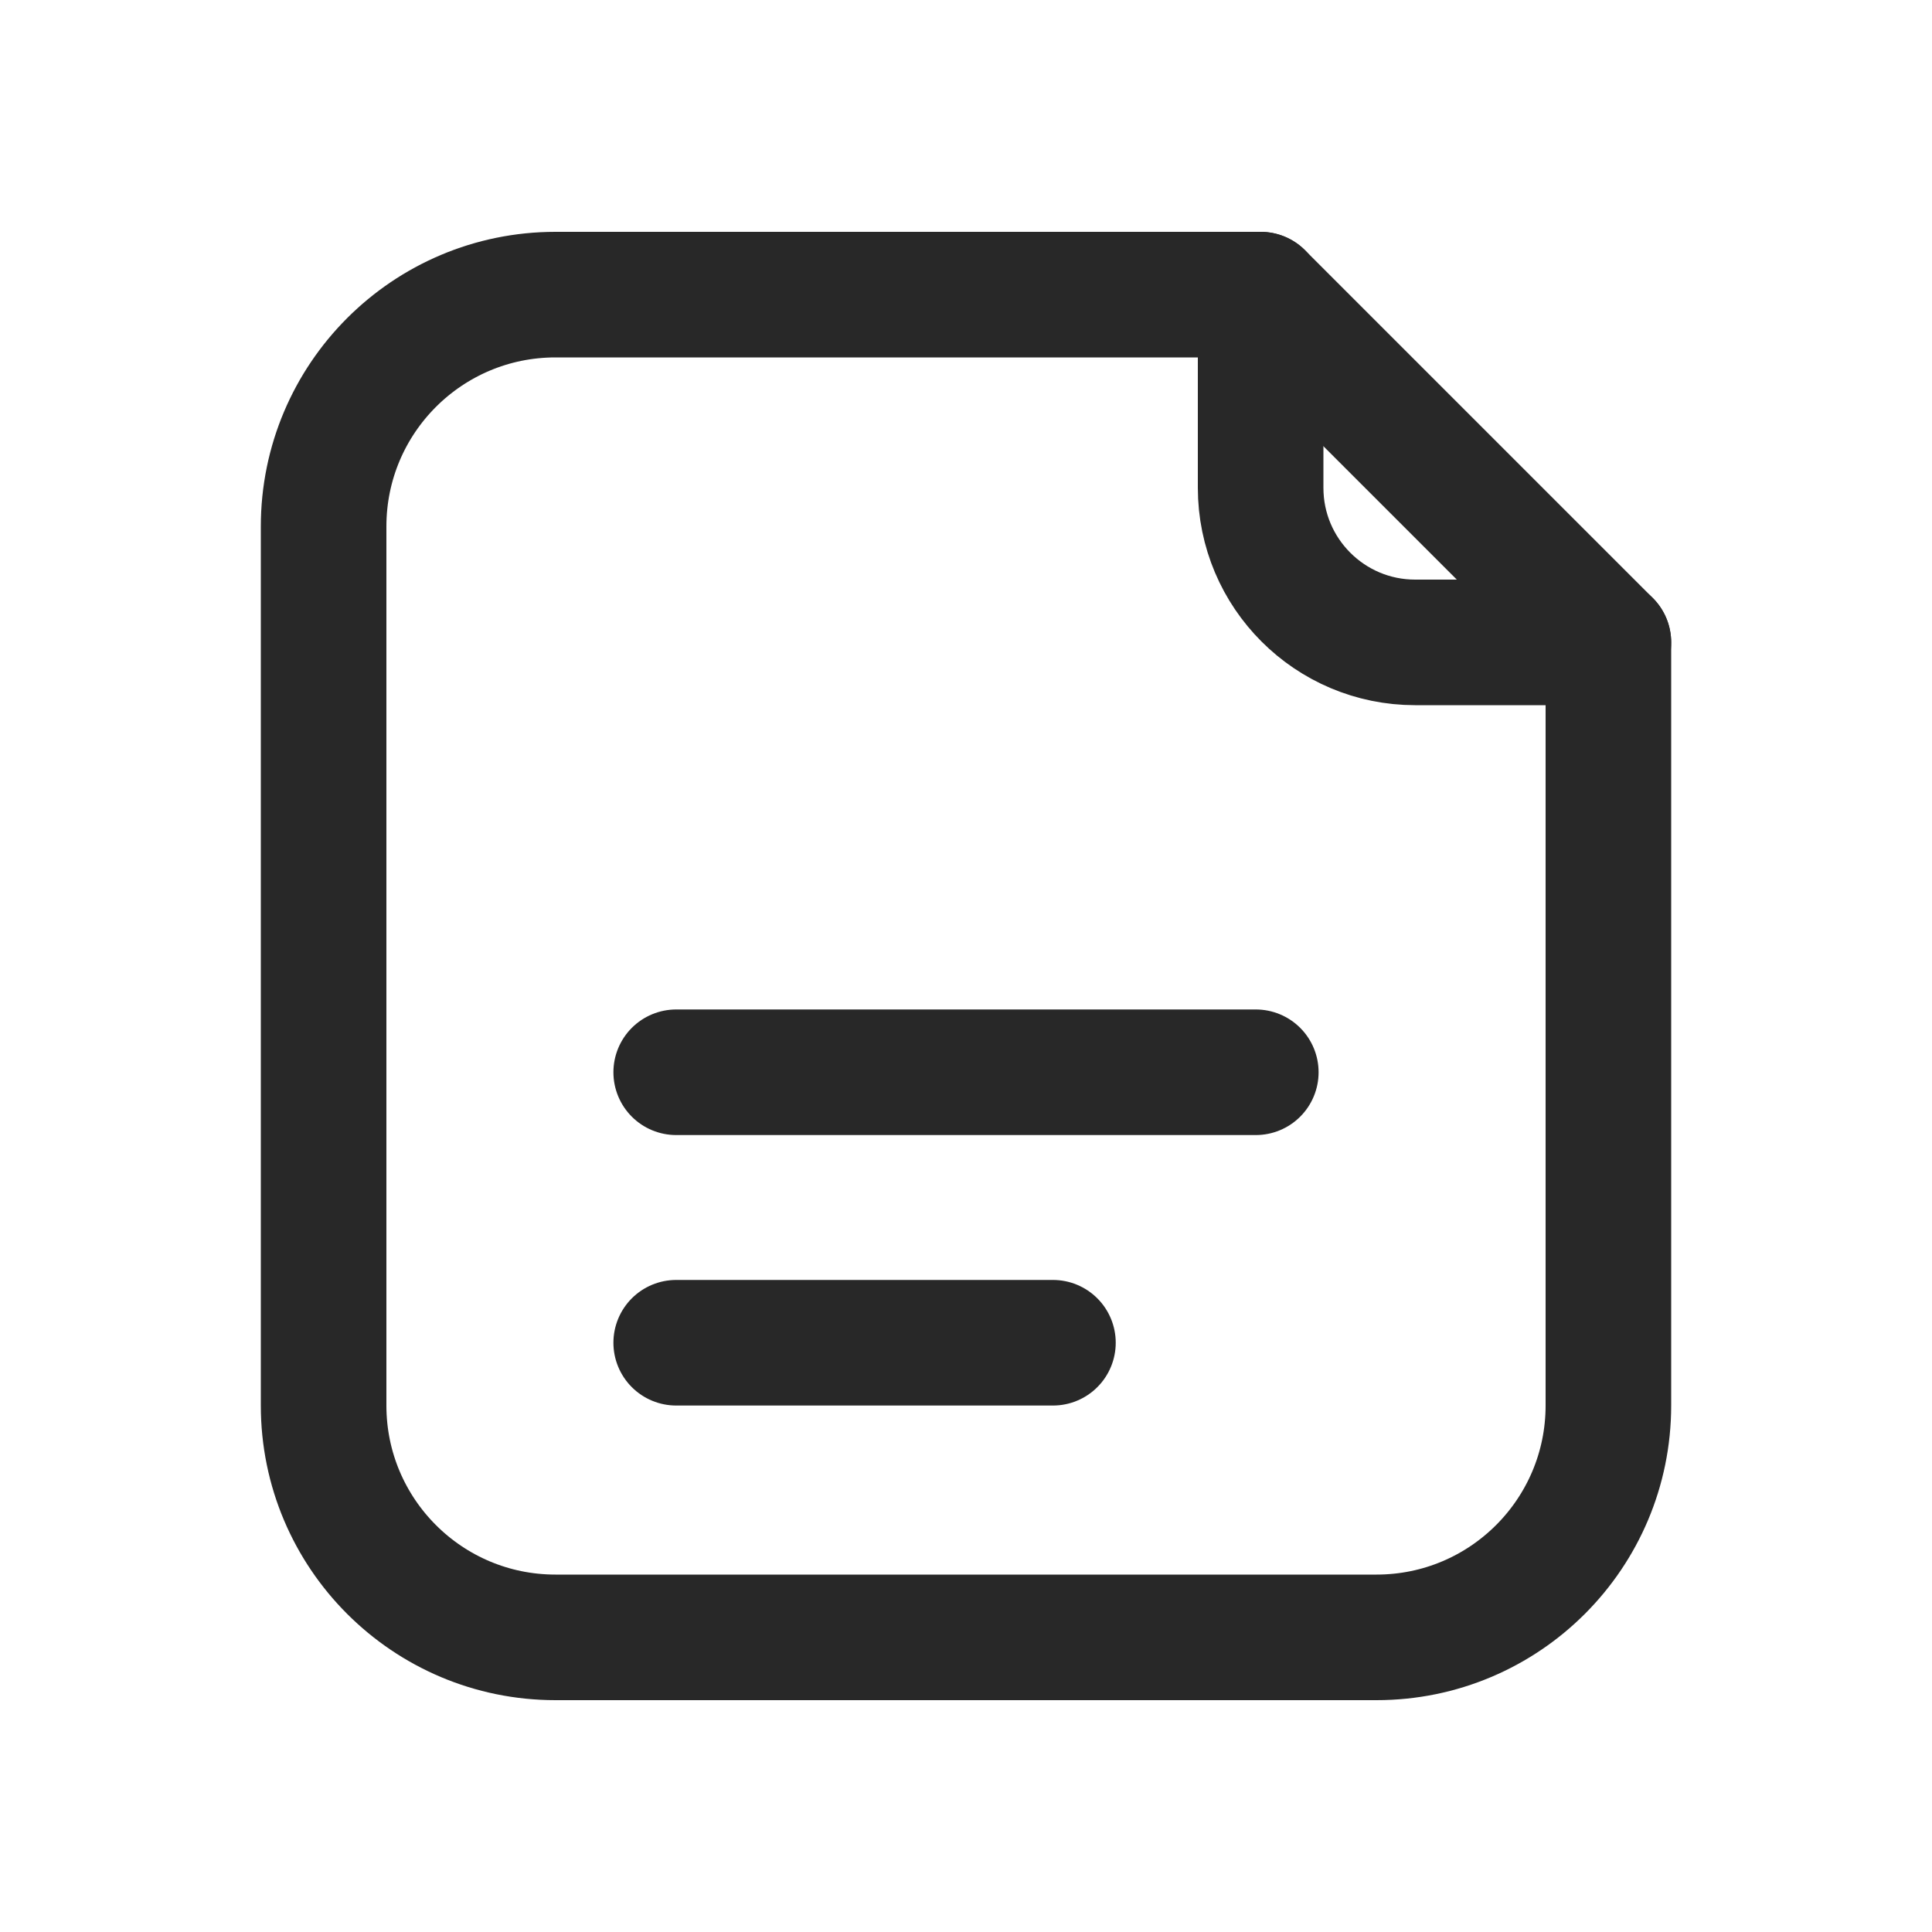
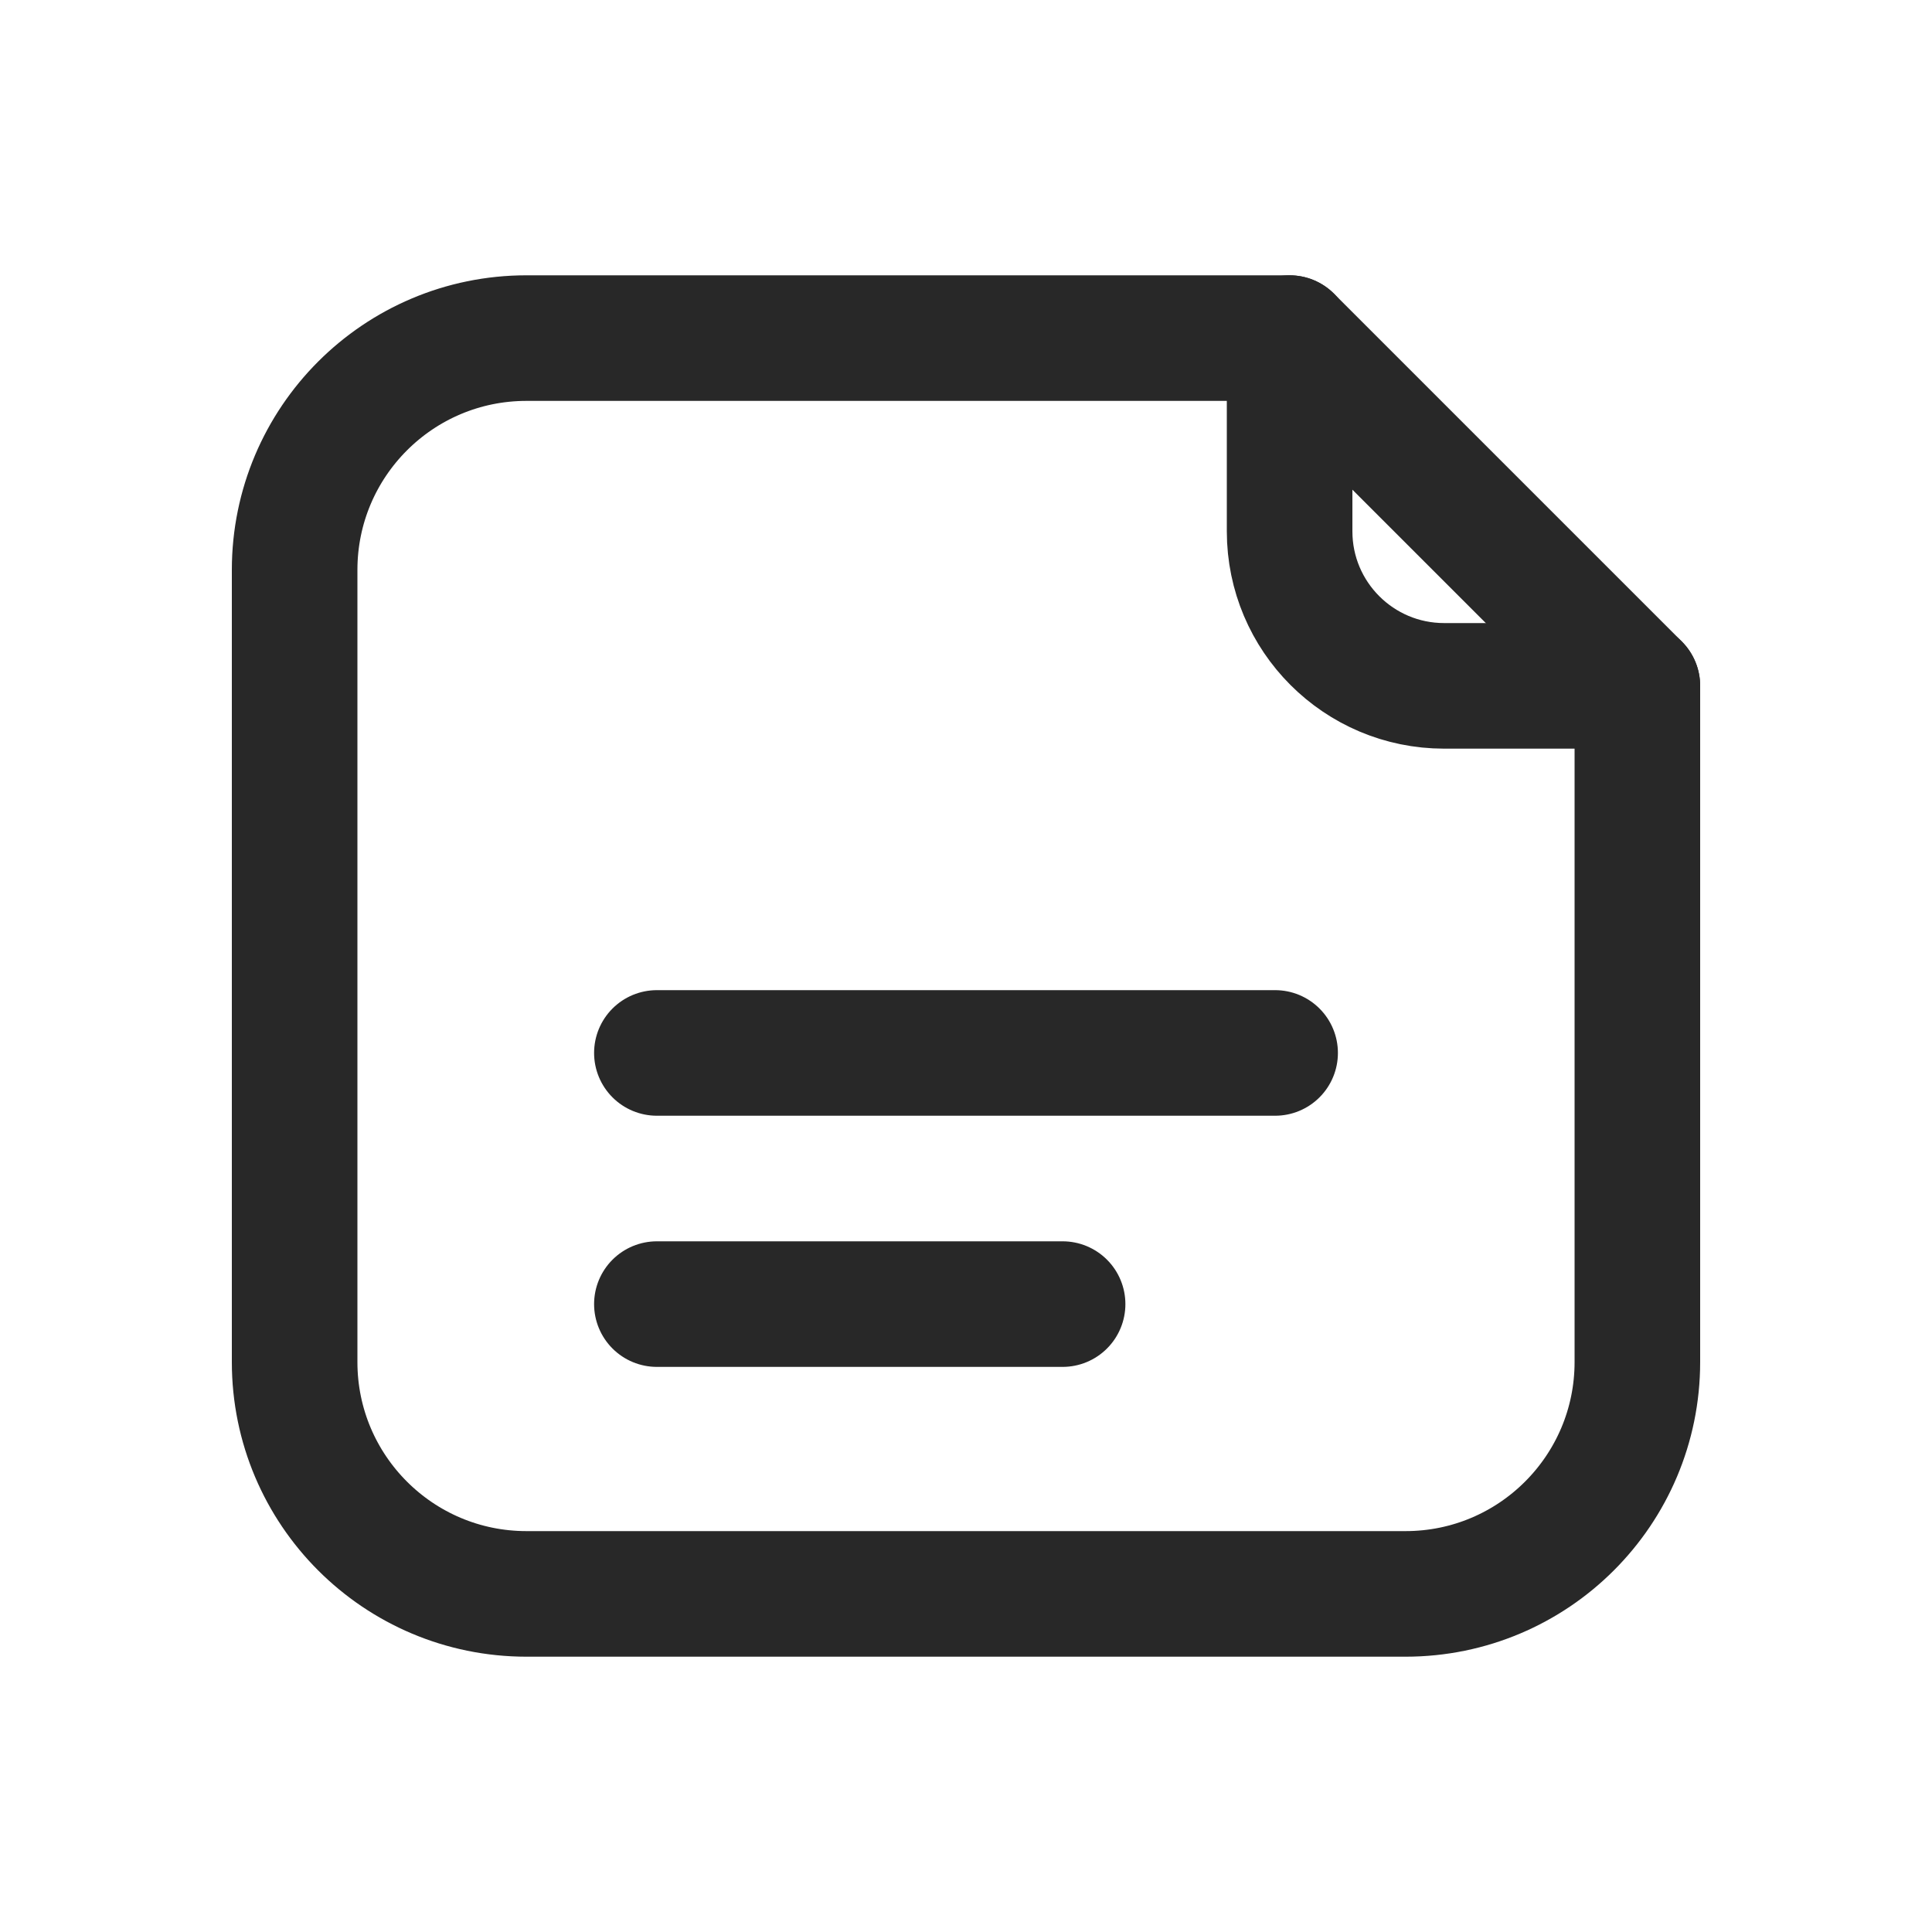
<svg xmlns="http://www.w3.org/2000/svg" viewBox="0 0 20 20" fill="none" stroke="#282828" stroke-width="1.3" stroke-linecap="round" stroke-linejoin="round">
-   <path d="M13.05 3.05H5.75A2.4 2.4 0 0 0 3.35 5.45v9.1a2.4 2.4 0 0 0 2.4 2.4h8.5a2.4 2.4 0 0 0 2.4-2.4V6.65z" />
-   <path d="M13.05 3.05v2a1.6 1.6 0 0 0 1.6 1.6h2" />
-   <path d="M7 11.1h6" />
-   <path d="M7 13.9h3.9" />
+   <path d="M13.35 3.5H5.45A2.4 2.4 0 0 0 3.05 5.9v8.2a2.4 2.4 0 0 0 2.4 2.4h9.1a2.4 2.4 0 0 0 2.4-2.4V7.1z" />
+   <path d="M13.35 3.5v2a1.6 1.6 0 0 0 1.6 1.6h2" />
+   <path d="M6.8 10.9h6.4" />
+   <path d="M6.8 13.5h4.2" />
</svg>
